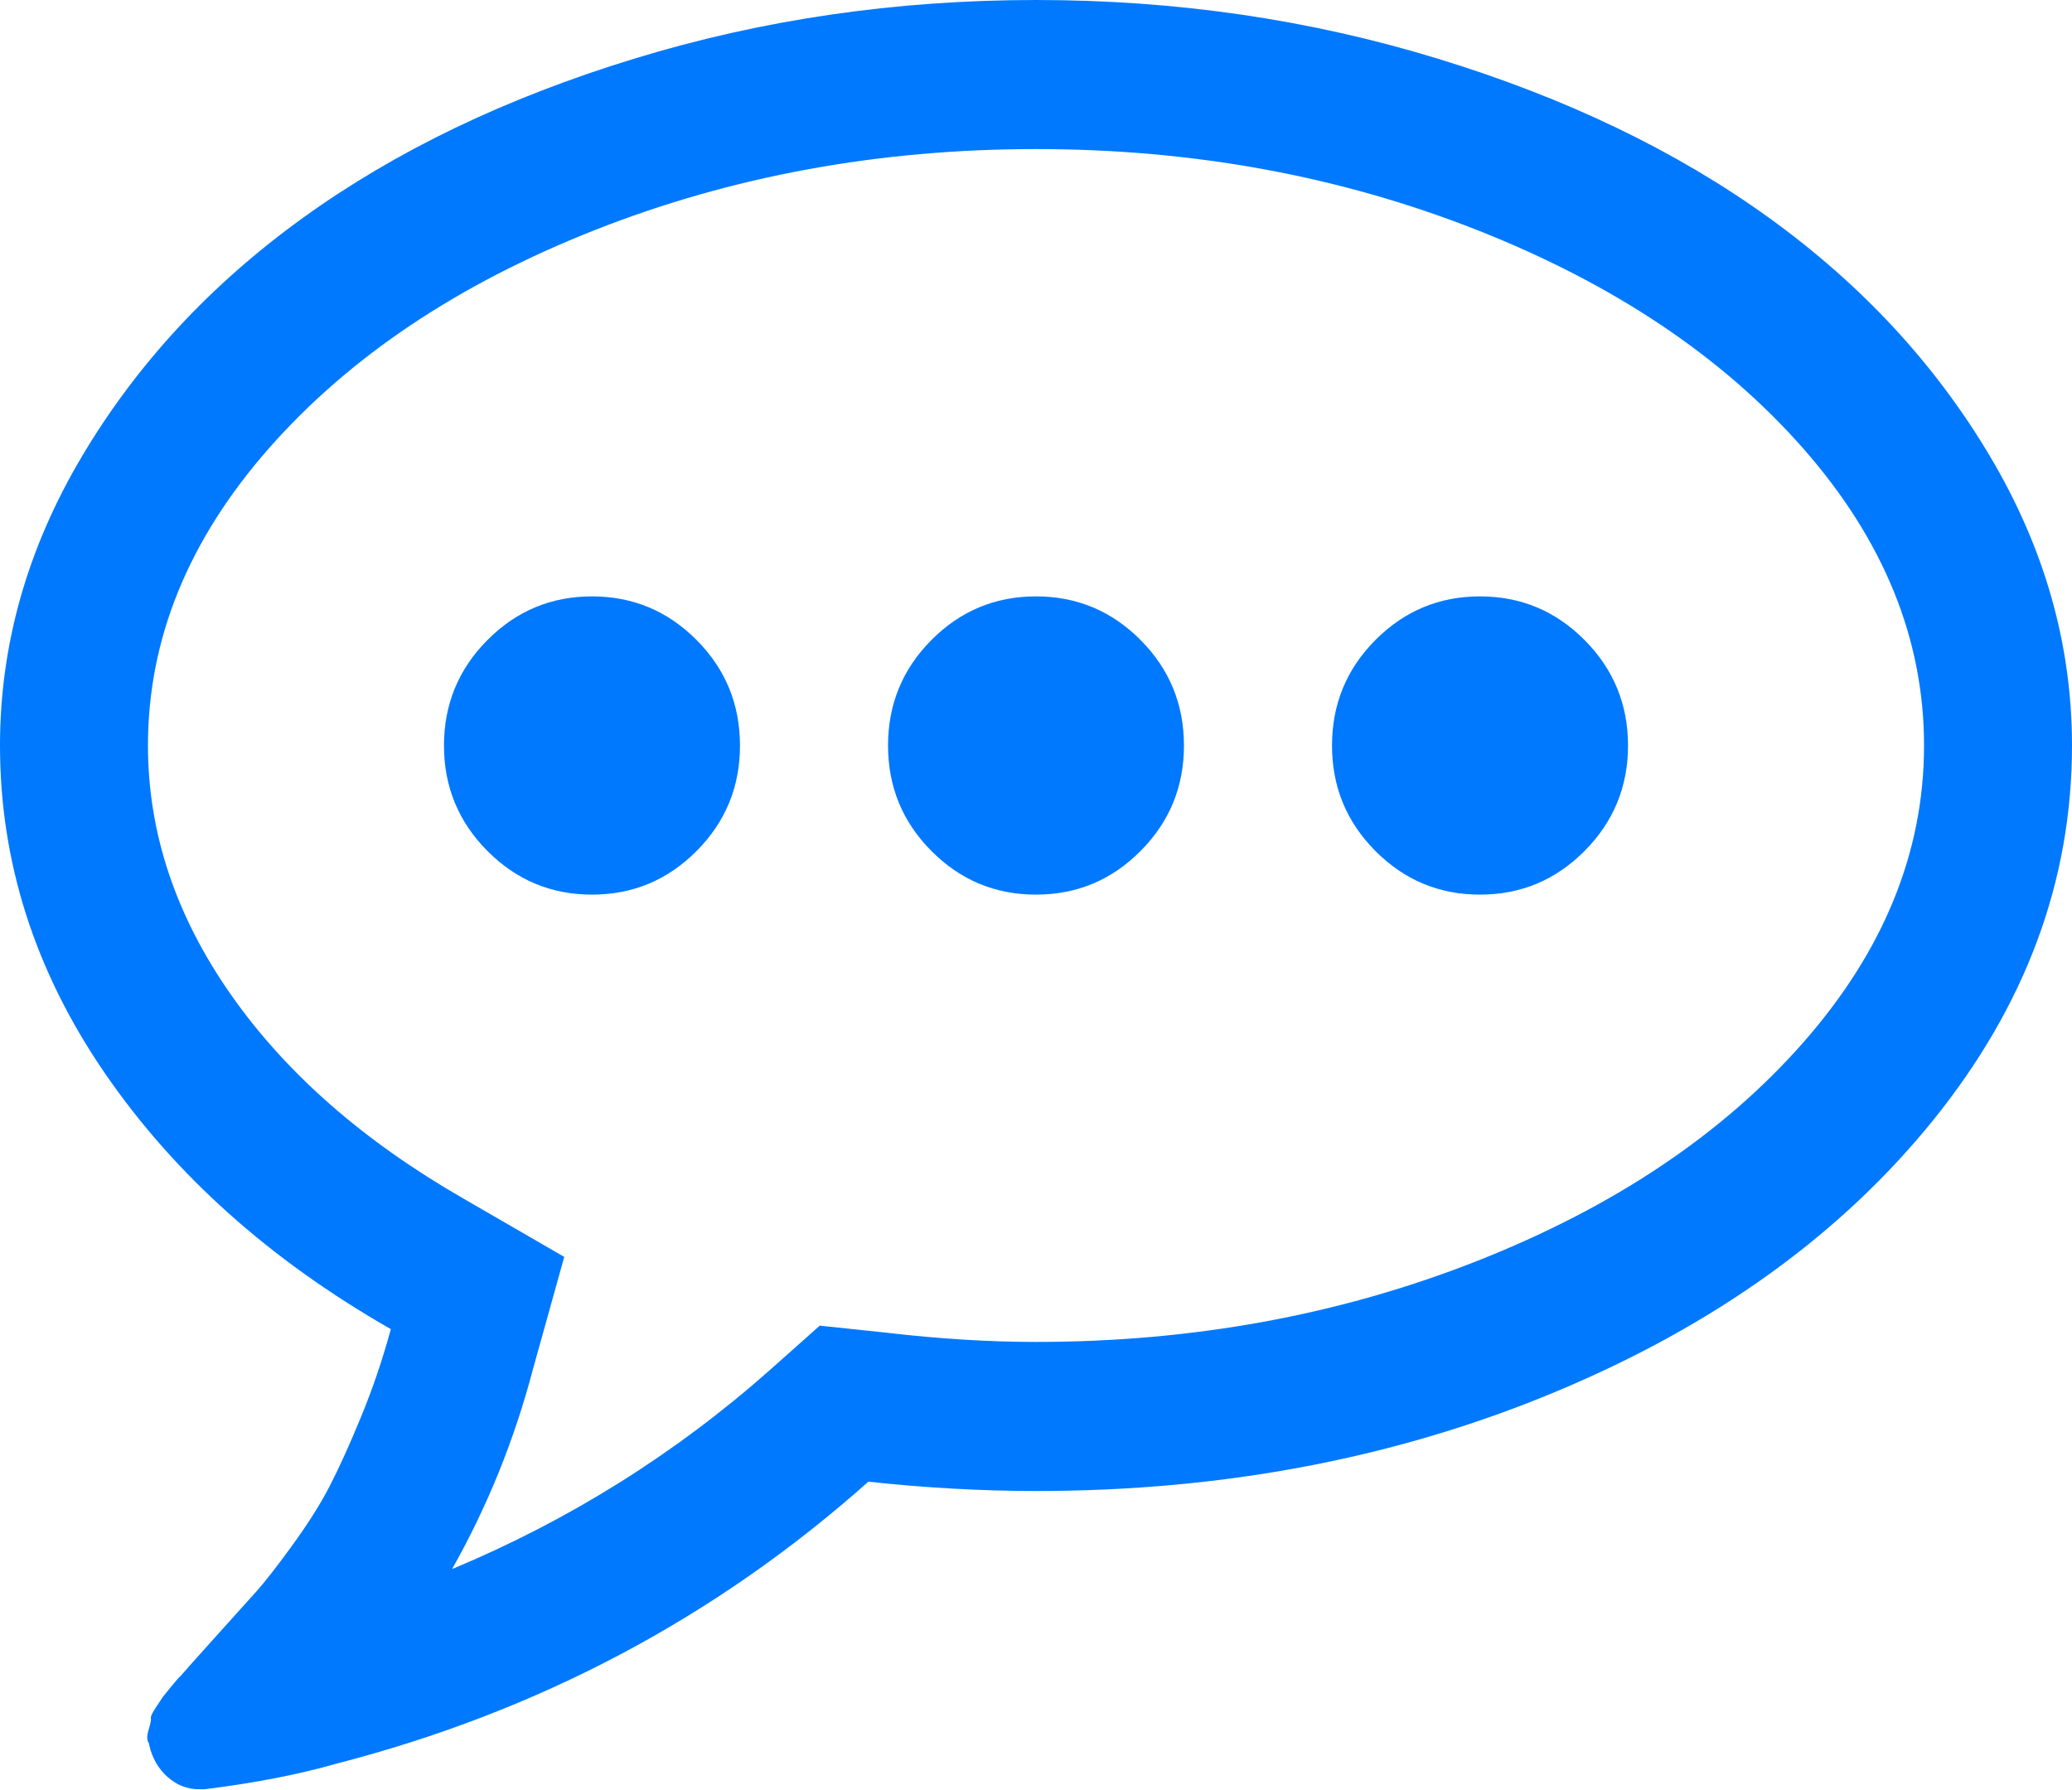
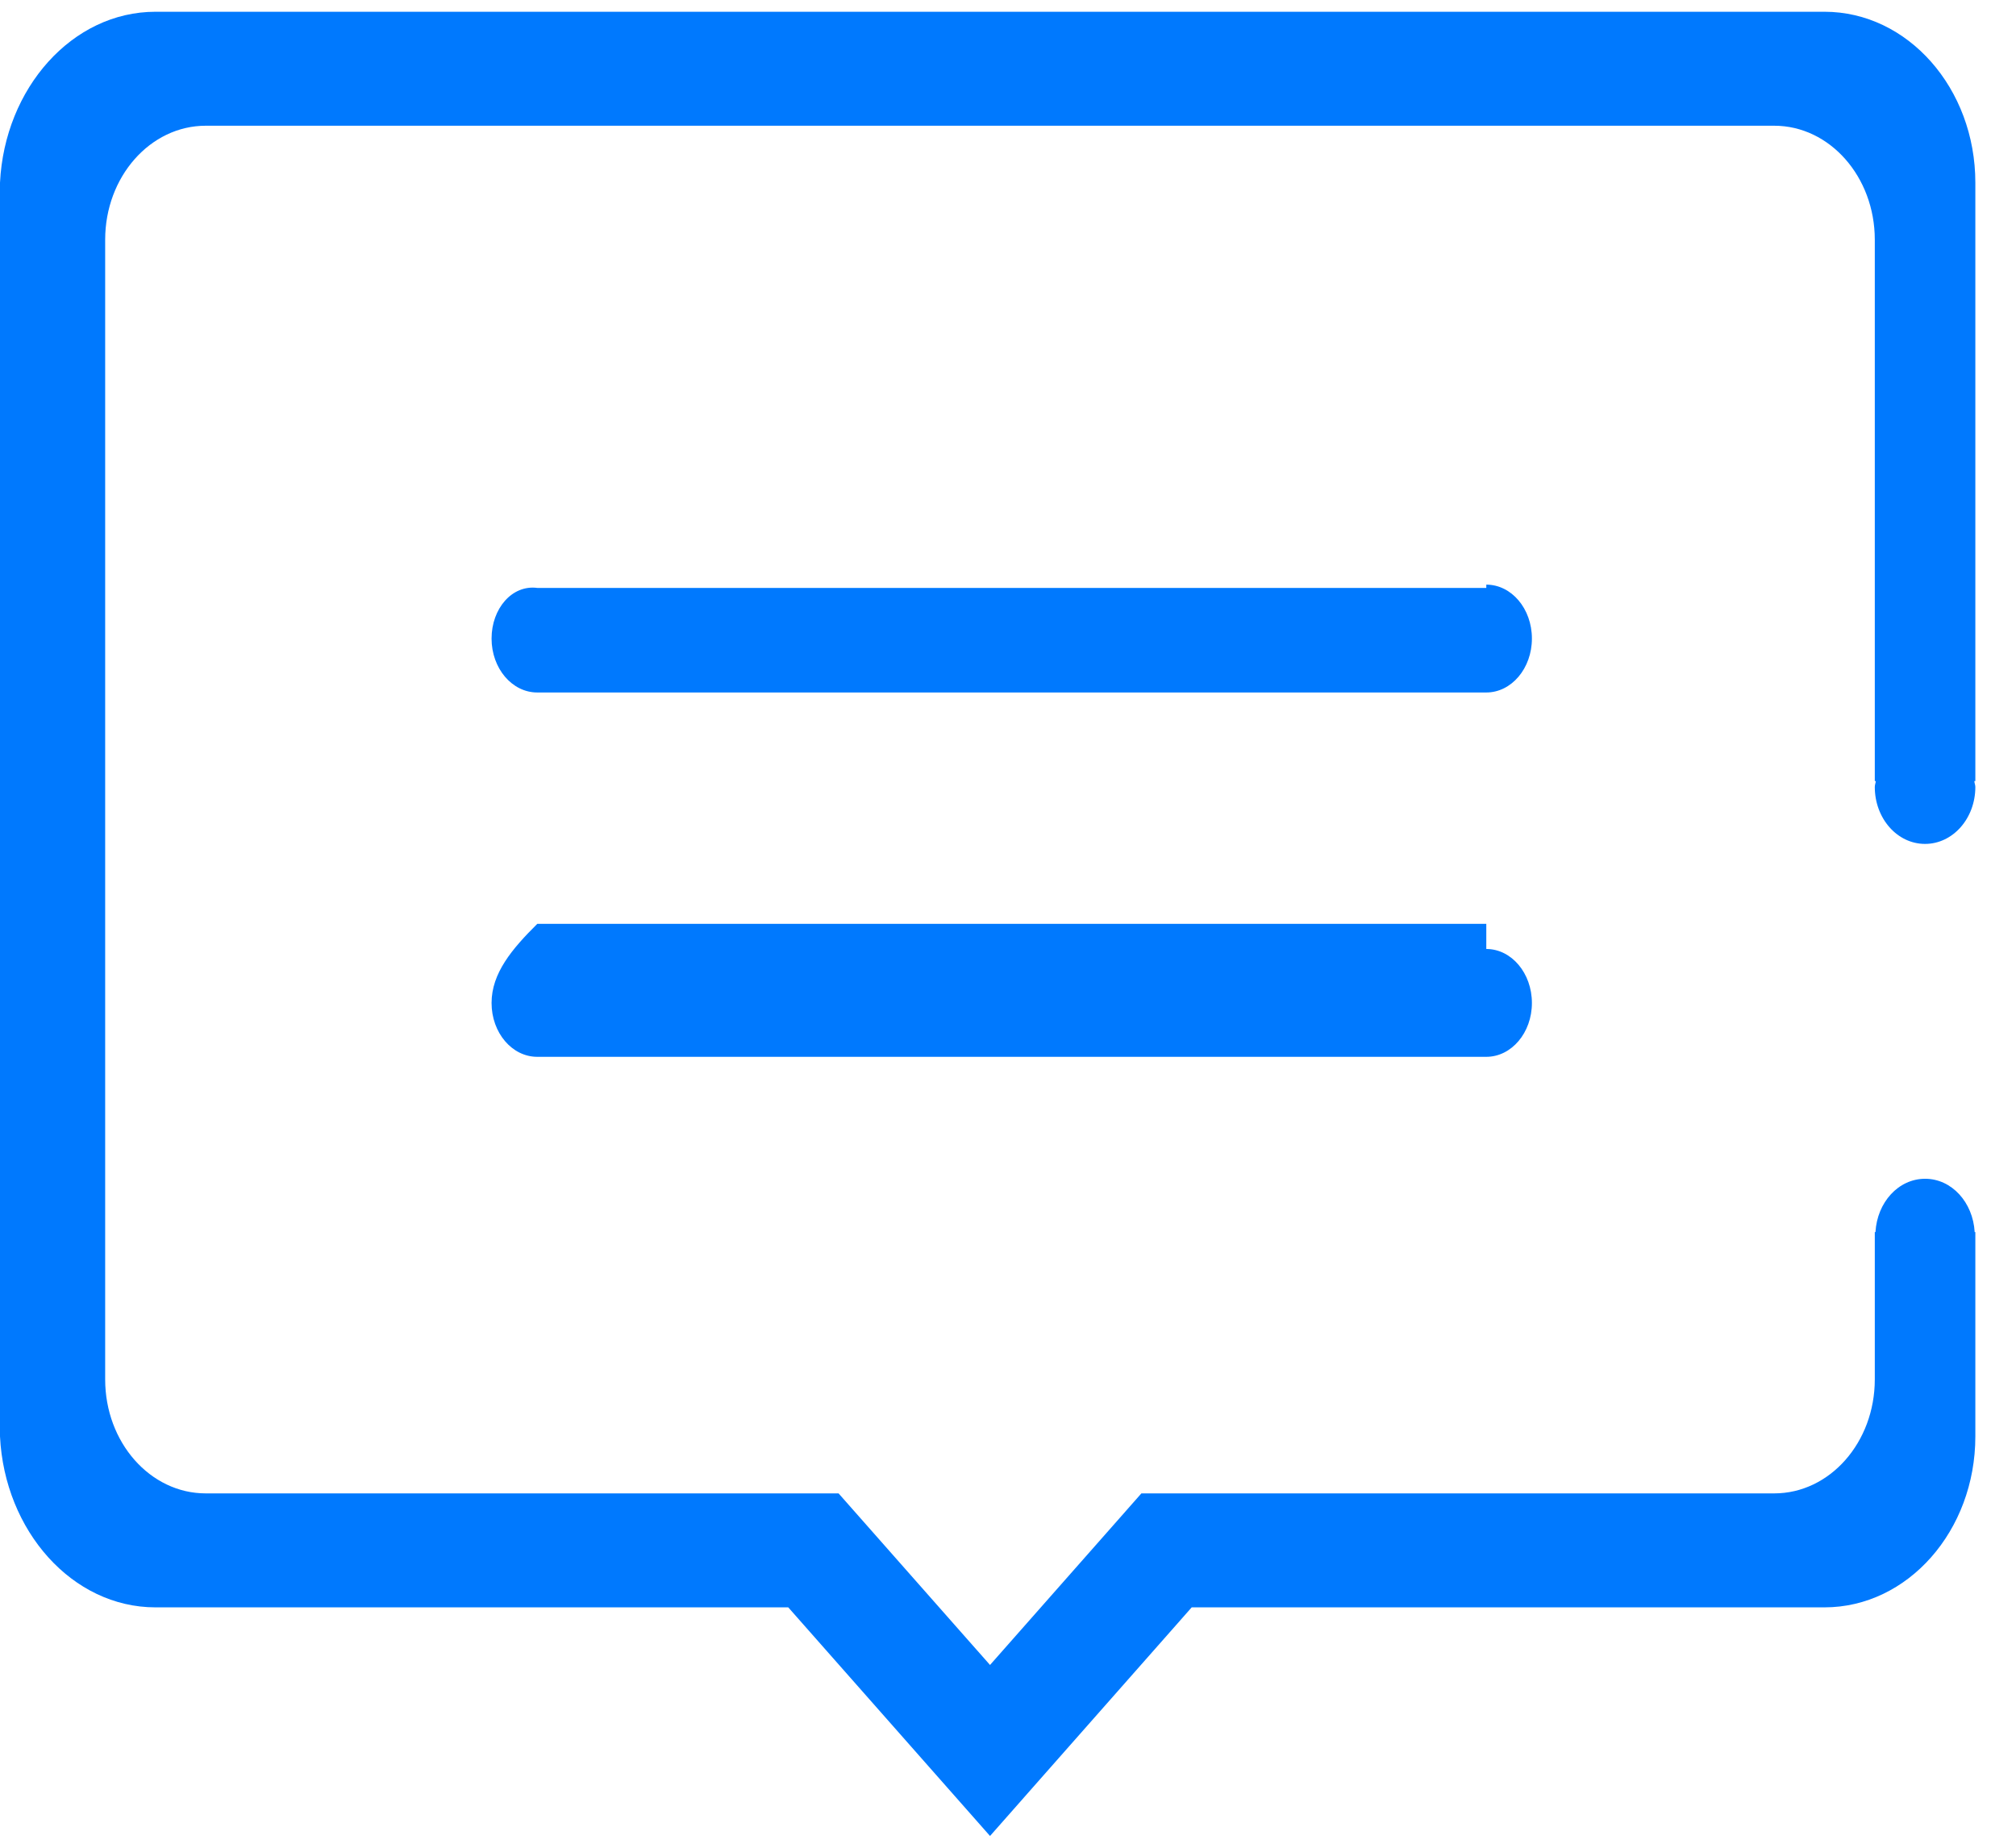
- <svg xmlns="http://www.w3.org/2000/svg" version="1.1" width="22px" height="19px">
-   <g transform="matrix(1 0 0 1 -592 -543 )">
-     <path d="M 7.397 6.797  C 7.704 7.106  7.857 7.48  7.857 7.917  C 7.857 8.354  7.704 8.727  7.397 9.036  C 7.09 9.345  6.719 9.5  6.286 9.5  C 5.852 9.5  5.482 9.345  5.175 9.036  C 4.868 8.727  4.714 8.354  4.714 7.917  C 4.714 7.48  4.868 7.106  5.175 6.797  C 5.482 6.488  5.852 6.333  6.286 6.333  C 6.719 6.333  7.09 6.488  7.397 6.797  Z M 12.111 6.797  C 12.418 7.106  12.571 7.48  12.571 7.917  C 12.571 8.354  12.418 8.727  12.111 9.036  C 11.804 9.345  11.434 9.5  11 9.5  C 10.566 9.5  10.196 9.345  9.889 9.036  C 9.582 8.727  9.429 8.354  9.429 7.917  C 9.429 7.48  9.582 7.106  9.889 6.797  C 10.196 6.488  10.566 6.333  11 6.333  C 11.434 6.333  11.804 6.488  12.111 6.797  Z M 16.825 6.797  C 17.132 7.106  17.286 7.48  17.286 7.917  C 17.286 8.354  17.132 8.727  16.825 9.036  C 16.518 9.345  16.148 9.5  15.714 9.5  C 15.281 9.5  14.91 9.345  14.603 9.036  C 14.296 8.727  14.143 8.354  14.143 7.917  C 14.143 7.48  14.296 7.106  14.603 6.797  C 14.91 6.488  15.281 6.333  15.714 6.333  C 16.148 6.333  16.518 6.488  16.825 6.797  Z M 15.684 2.443  C 14.231 1.87  12.67 1.583  11 1.583  C 9.33 1.583  7.769 1.87  6.316 2.443  C 4.864 3.016  3.71 3.789  2.854 4.762  C 1.999 5.735  1.571 6.787  1.571 7.917  C 1.571 8.84  1.864 9.721  2.449 10.558  C 3.034 11.395  3.859 12.118  4.923 12.729  L 5.991 13.347  L 5.66 14.535  C 5.463 15.285  5.177 15.994  4.8 16.662  C 6.044 16.143  7.17 15.438  8.176 14.547  L 8.704 14.077  L 9.404 14.151  C 9.969 14.217  10.501 14.25  11 14.25  C 12.67 14.25  14.231 13.963  15.684 13.39  C 17.136 12.817  18.29 12.044  19.146 11.071  C 20.001 10.098  20.429 9.046  20.429 7.917  C 20.429 6.787  20.001 5.735  19.146 4.762  C 18.29 3.789  17.136 3.016  15.684 2.443  Z M 21.128 4.843  C 21.709 5.82  22 6.845  22 7.917  C 22 9.352  21.509 10.677  20.527 11.894  C 19.545 13.11  18.211 14.071  16.525 14.776  C 14.839 15.481  12.997 15.833  11 15.833  C 10.427 15.833  9.834 15.8  9.22 15.734  C 7.599 17.178  5.717 18.175  3.573 18.728  C 3.172 18.843  2.705 18.934  2.173 19  L 2.112 19  C 1.989 19  1.878 18.957  1.78 18.87  C 1.682 18.784  1.616 18.67  1.584 18.53  L 1.584 18.518  C 1.559 18.485  1.557 18.435  1.578 18.369  C 1.598 18.303  1.606 18.262  1.602 18.245  C 1.598 18.229  1.616 18.19  1.657 18.128  L 1.731 18.017  C 1.731 18.017  1.76 17.982  1.817 17.911  C 1.874 17.841  1.907 17.804  1.915 17.8  C 1.972 17.734  2.099 17.592  2.296 17.373  C 2.492 17.155  2.633 16.998  2.719 16.903  C 2.805 16.808  2.932 16.646  3.1 16.415  C 3.268 16.184  3.401 15.974  3.499 15.784  C 3.597 15.594  3.708 15.351  3.83 15.054  C 3.953 14.757  4.06 14.444  4.15 14.114  C 2.865 13.38  1.852 12.473  1.111 11.393  C 0.37 10.312  0 9.154  0 7.917  C 0 6.845  0.291 5.82  0.872 4.843  C 1.453 3.866  2.234 3.022  3.217 2.313  C 4.199 1.604  5.369 1.041  6.728 0.625  C 8.086 0.208  9.51 0  11 0  C 12.49 0  13.914 0.208  15.272 0.625  C 16.631 1.041  17.801 1.604  18.783 2.313  C 19.766 3.022  20.547 3.866  21.128 4.843  Z " fill-rule="nonzero" fill="#0079fe" stroke="none" transform="matrix(1 0 0 1 592 543 )" />
+ <svg xmlns="http://www.w3.org/2000/svg" version="1.1" width="24px" height="22px">
+   <g transform="matrix(1 0 0 1 -770 -542 )">
+     <path d="M 23.516 2.175  C 23.516 1.051  22.711 0.14  21.72 0.14  L 1.851 0.14  C 0.859 0.14  0.055 1.051  0 2.175  L 0 17.103  C 0.055 18.226  0.859 19.138  1.851 19.138  L 9.384 19.138  L 11.786 21.86  L 14.187 19.138  L 21.72 19.138  C 22.711 19.138  23.516 18.226  23.516 17.103  L 23.516 14.67  L 23.508 14.67  C 23.488 14.316  23.235 14.035  22.918 14.035  C 22.6 14.035  22.347 14.316  22.327 14.67  L 22.319 14.67  L 22.319 16.424  C 22.319 17.174  21.783 17.781  21.122 17.781  L 13.588 17.781  L 11.786 19.824  L 9.983 17.781  L 2.449 17.781  C 1.788 17.781  1.252 17.174  1.252 16.424  L 1.252 2.854  C 1.252 2.106  1.788 1.497  2.449 1.497  L 21.122 1.497  C 21.783 1.497  22.319 2.106  22.319 2.854  L 22.319 9.3  L 22.331 9.3  C 22.329 9.323  22.319 9.345  22.319 9.37  C 22.319 9.745  22.586 10.048  22.917 10.048  C 23.248 10.048  23.516 9.745  23.516 9.37  C 23.516 9.345  23.505 9.323  23.504 9.3  L 23.516 9.3  L 23.516 2.175  Z M 17.694 11.299  L 17.694 11  L 6.396 11  C 6.095 11.299  5.852 11.587  5.852 11.942  C 5.852 12.296  6.095 12.583  6.396 12.583  L 17.694 12.583  C 17.994 12.583  18.237 12.296  18.237 11.942  C 18.237 11.587  17.994 11.299  17.694 11.299  Z M 17.694 6.961  L 17.694 7  L 6.396 7  C 6.095 6.961  5.852 7.247  5.852 7.603  C 5.852 7.957  6.095 8.245  6.396 8.245  L 17.694 8.245  C 17.994 8.245  18.237 7.957  18.237 7.603  C 18.237 7.247  17.994 6.961  17.694 6.961  Z " fill-rule="nonzero" fill="#0079fe" stroke="none" transform="matrix(1 0 0 1 770 542 )" />
  </g>
</svg>
